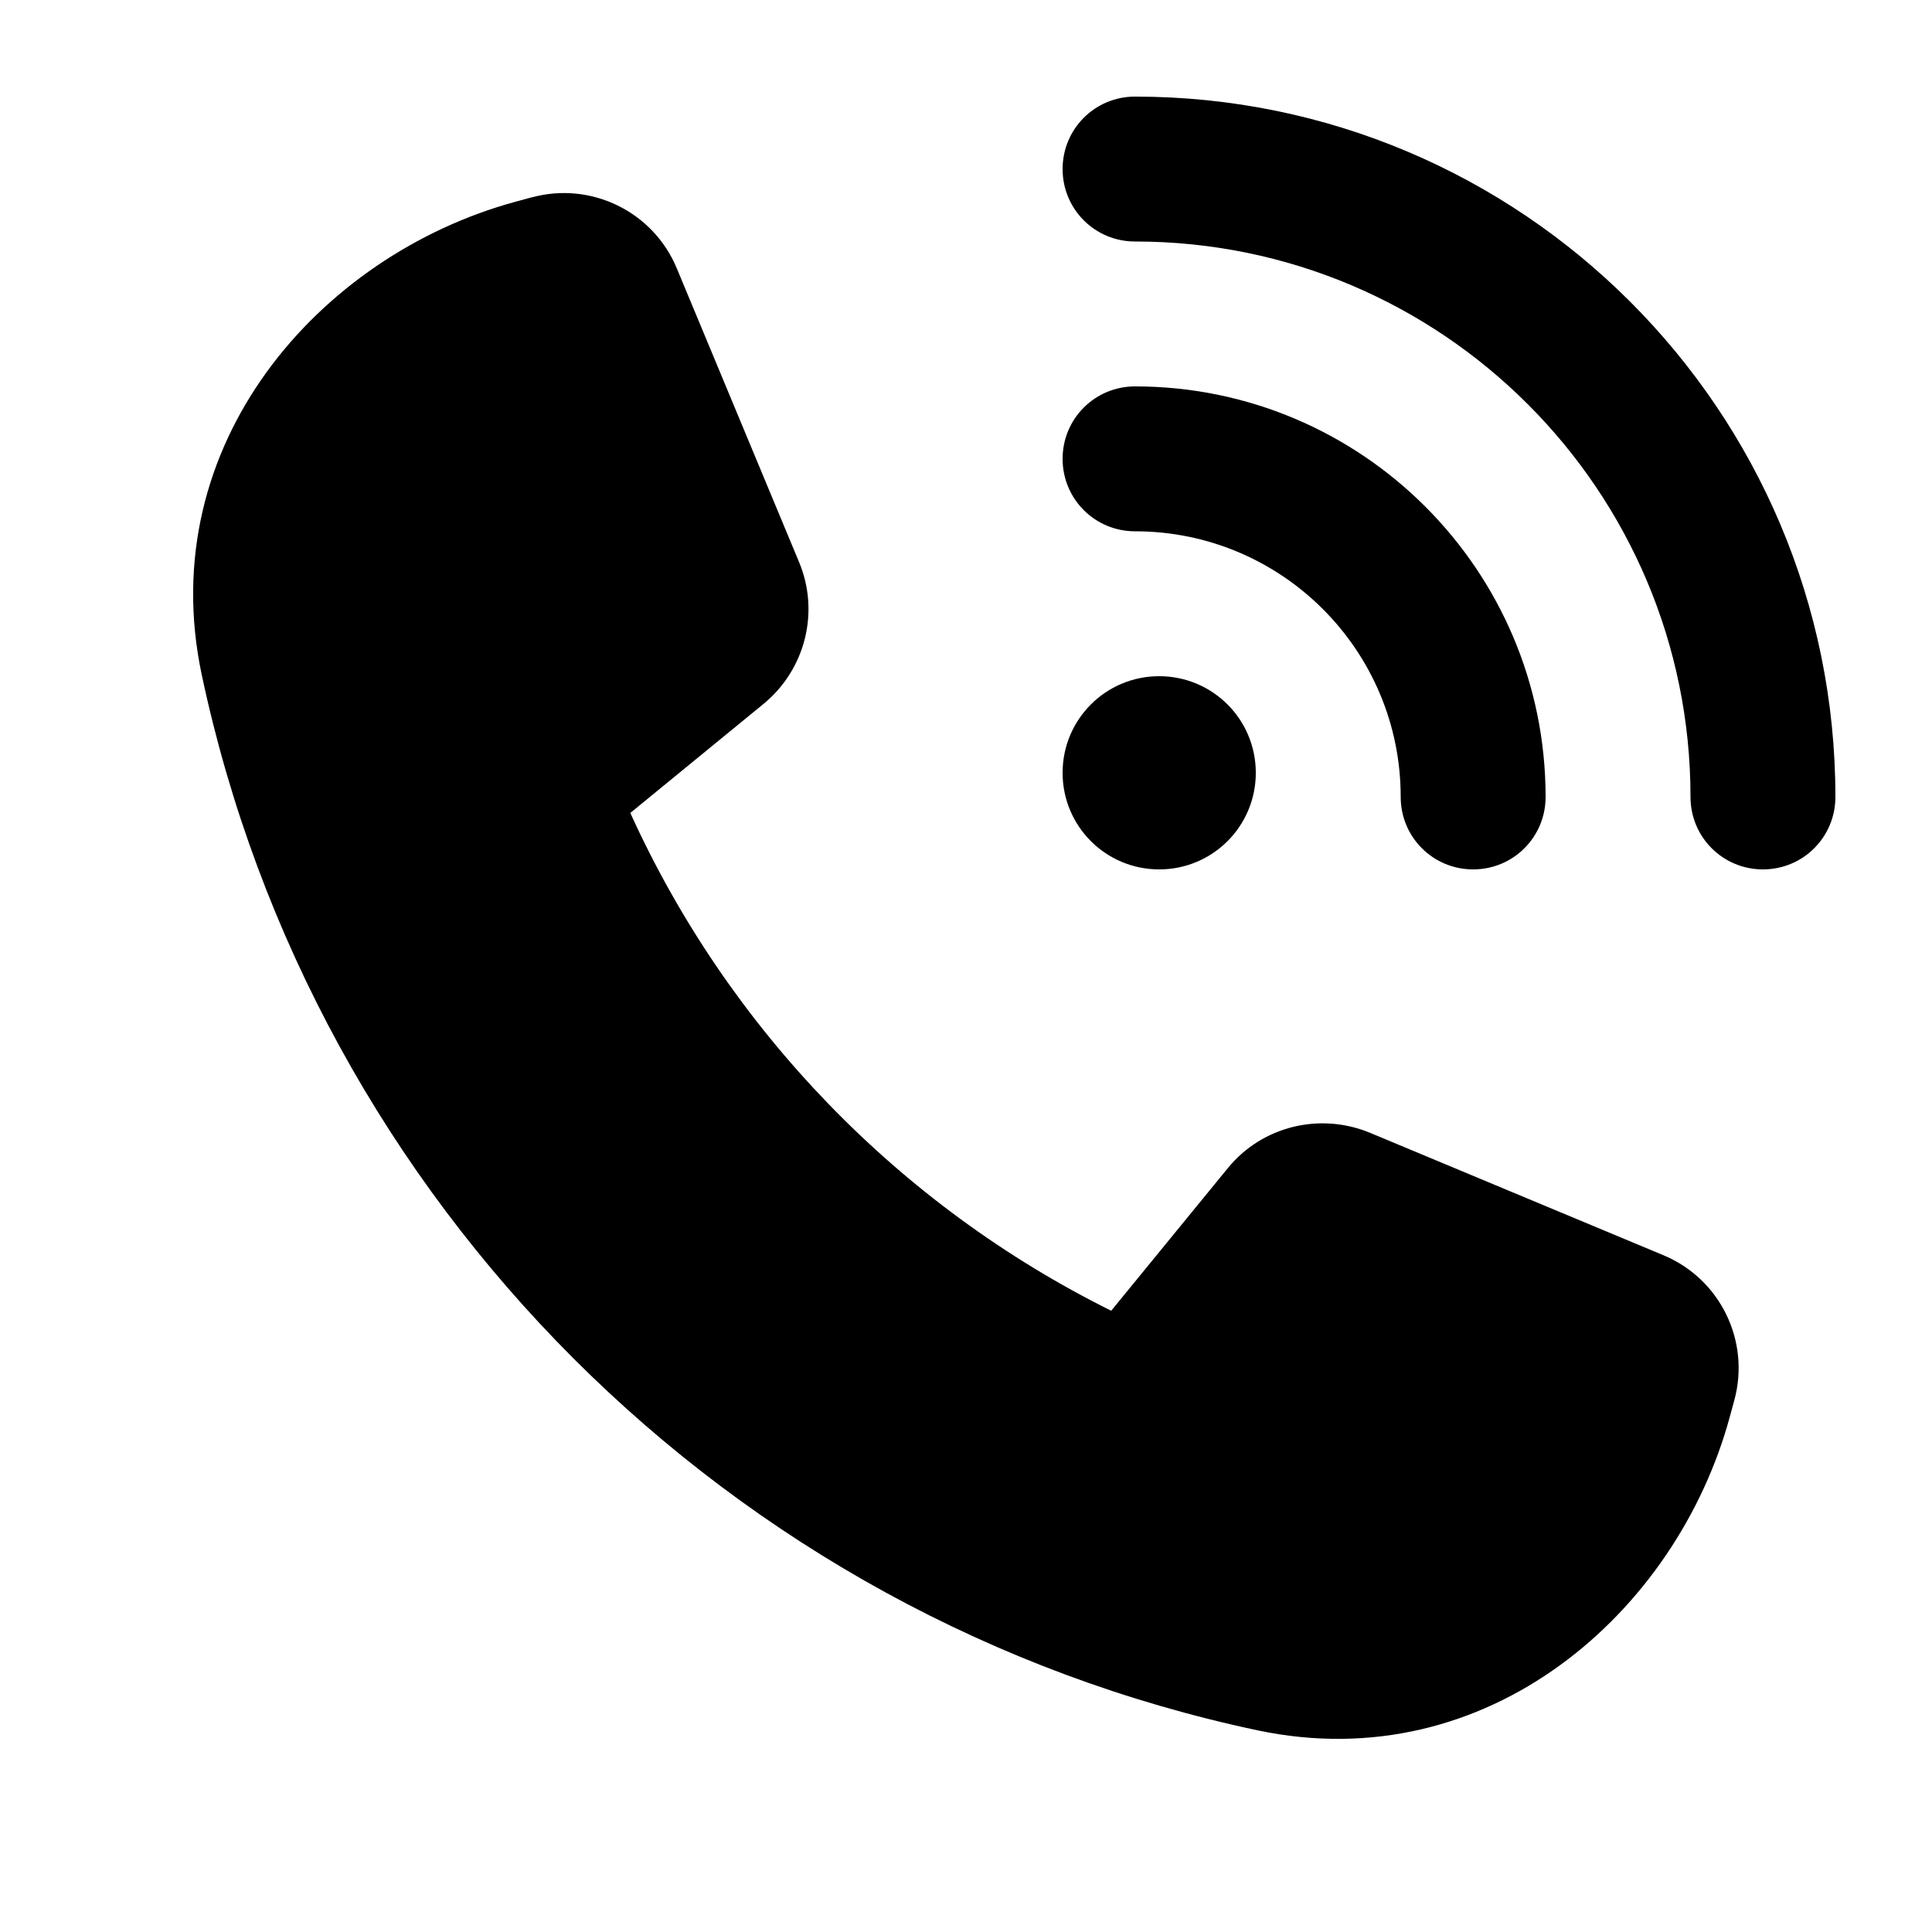
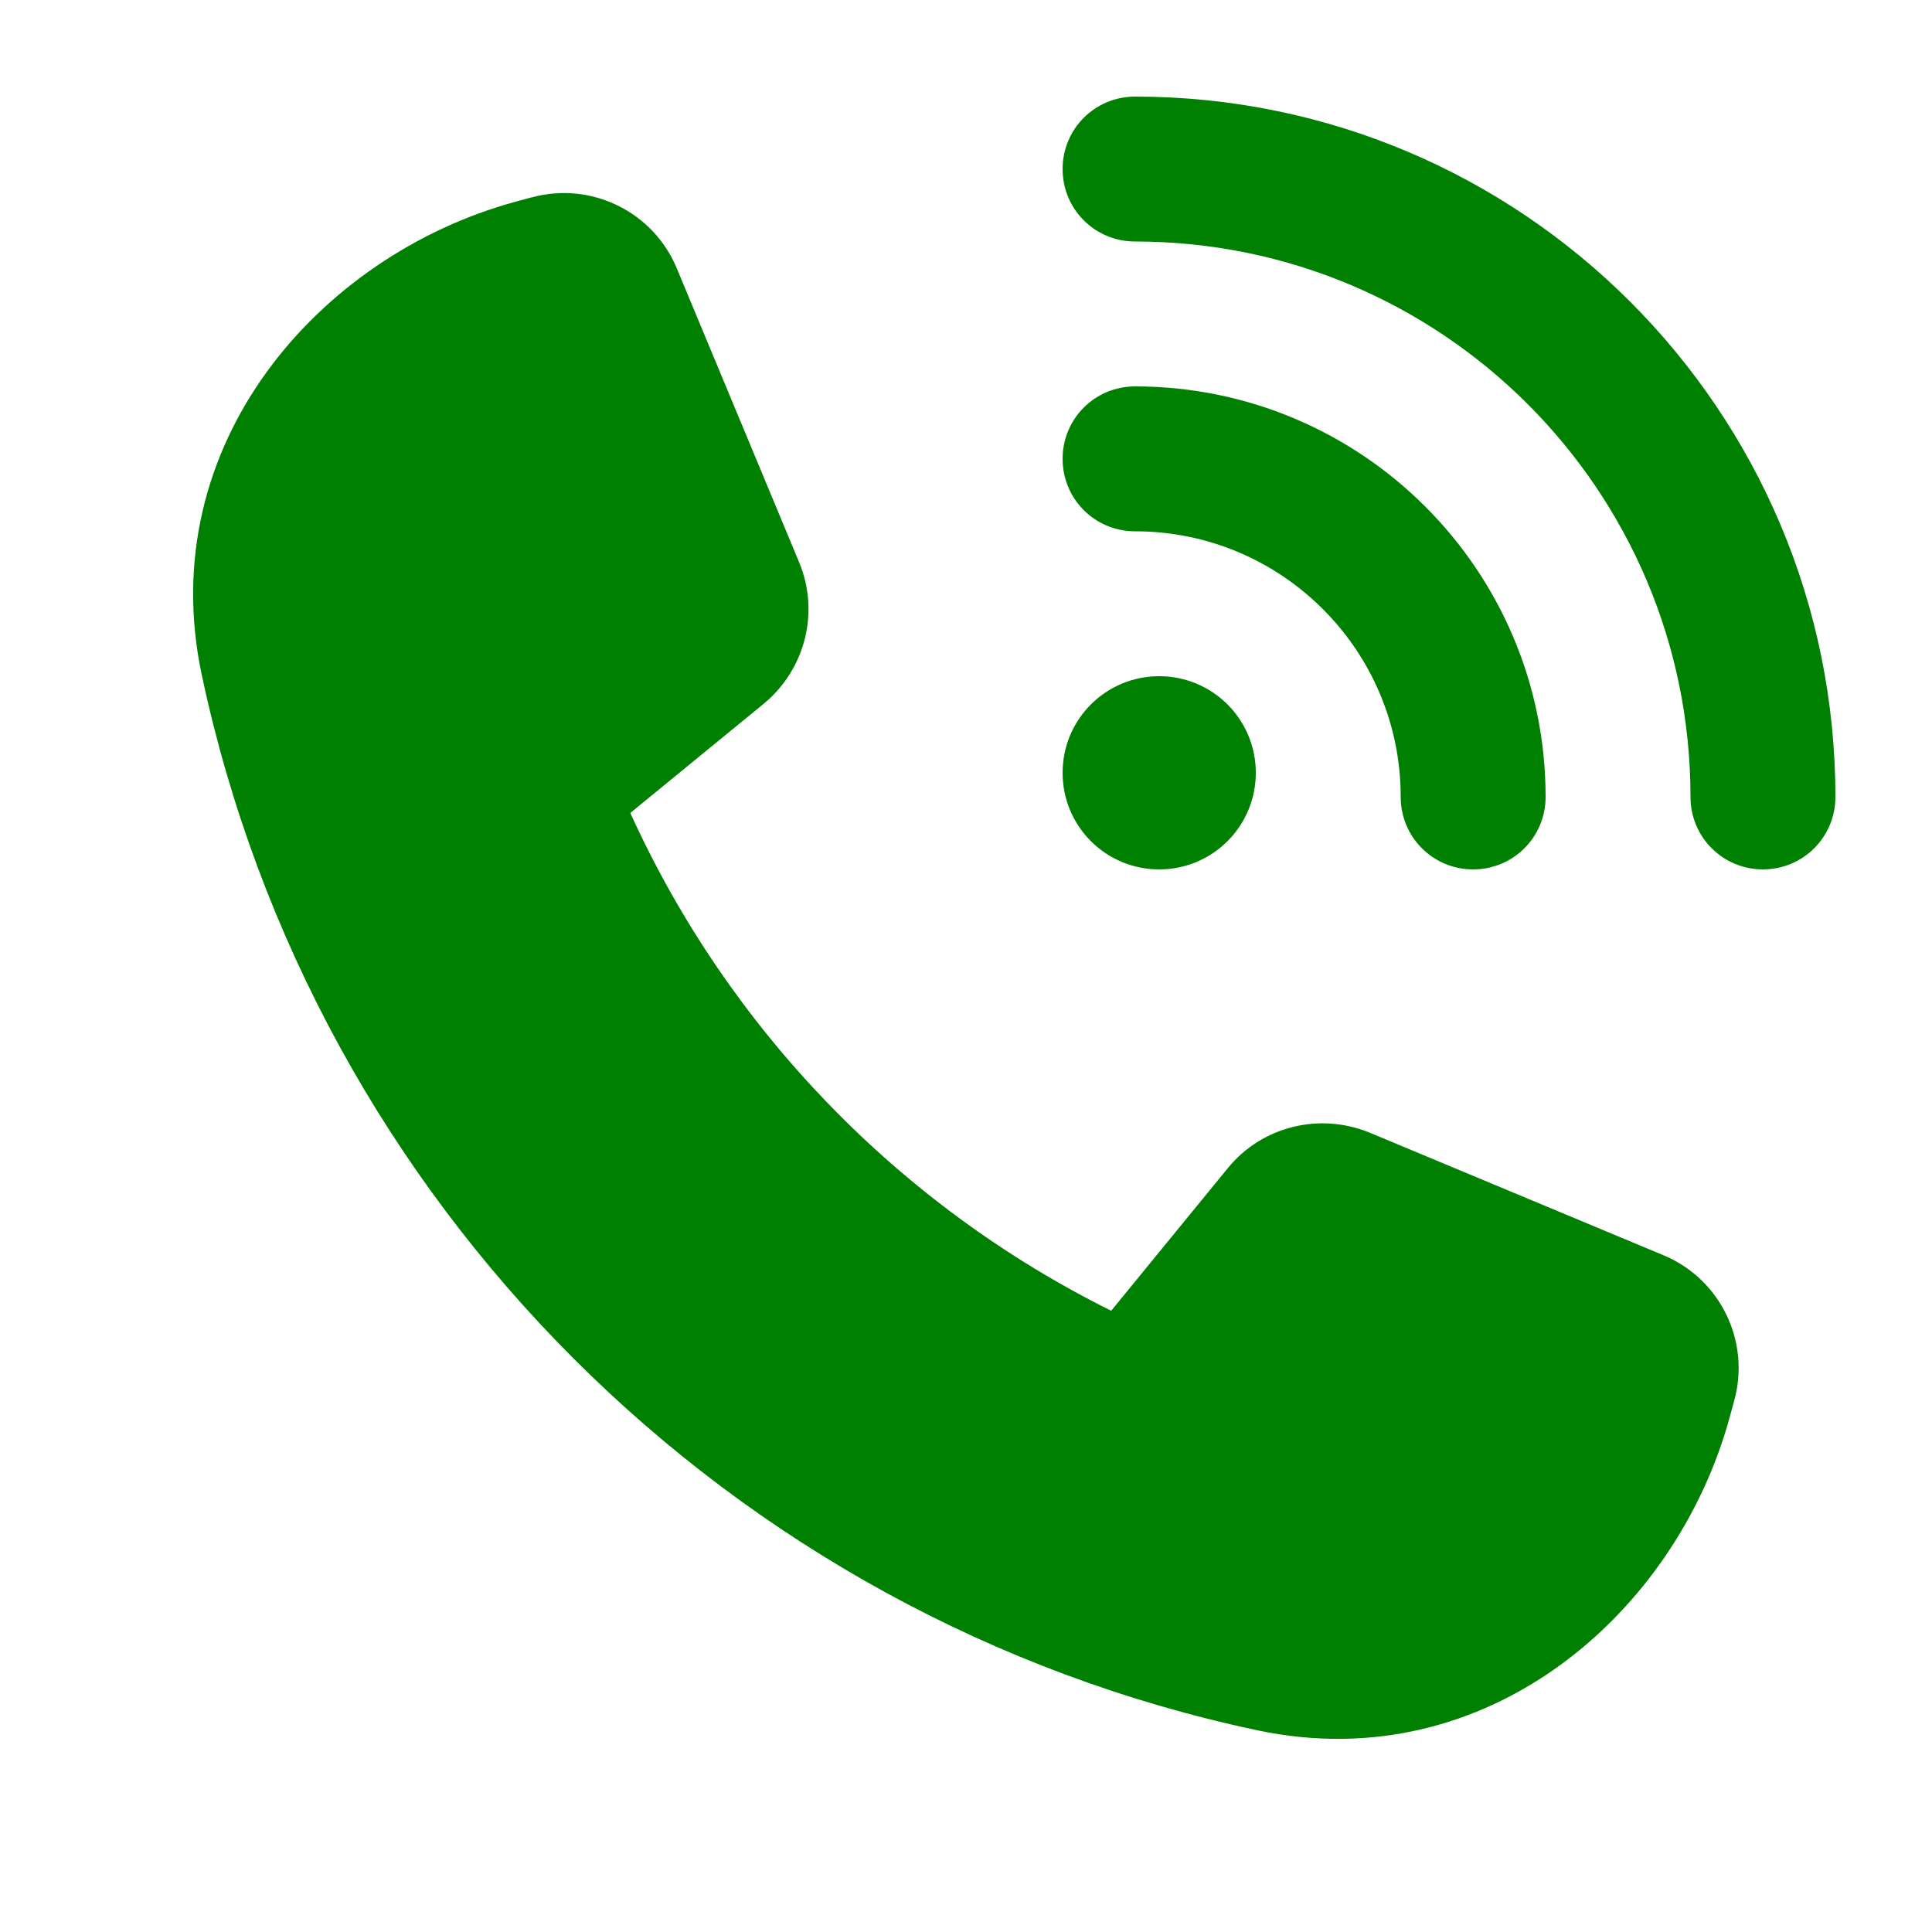
- <svg xmlns="http://www.w3.org/2000/svg" fill="currentColor" class="phone" viewBox="0 0 640 640">
+ <svg xmlns="http://www.w3.org/2000/svg" fill="green" class="phone" viewBox="0 0 640 640">
  <path d="M376 32C504.1 32 608 135.9 608 264C608 277.3 597.3 288 584 288C570.7 288 560 277.3 560 264C560 162.4 477.6 80 376 80C362.7 80 352 69.3 352 56C352 42.7 362.7 32 376 32zM384 224C401.7 224 416 238.3 416 256C416 273.7 401.7 288 384 288C366.3 288 352 273.7 352 256C352 238.3 366.3 224 384 224zM352 152C352 138.7 362.7 128 376 128C451.1 128 512 188.9 512 264C512 277.3 501.3 288 488 288C474.7 288 464 277.3 464 264C464 215.4 424.6 176 376 176C362.7 176 352 165.3 352 152zM176.1 65.4C195.8 60 216.4 70.1 224.2 88.9L264.7 186.2C271.6 202.7 266.8 221.8 252.9 233.2L208.8 269.3C241.3 340.9 297.8 399.3 368.1 434.2L406.7 387C418 373.1 437.1 368.4 453.7 375.2L551 415.8C569.8 423.6 579.9 444.2 574.5 463.9L573 469.4C555.4 534.1 492.9 589.3 416.6 573.2C241.6 536.1 103.9 398.4 66.8 223.4C50.7 147.1 105.9 84.6 170.5 66.9L176 65.4z" />
</svg>
